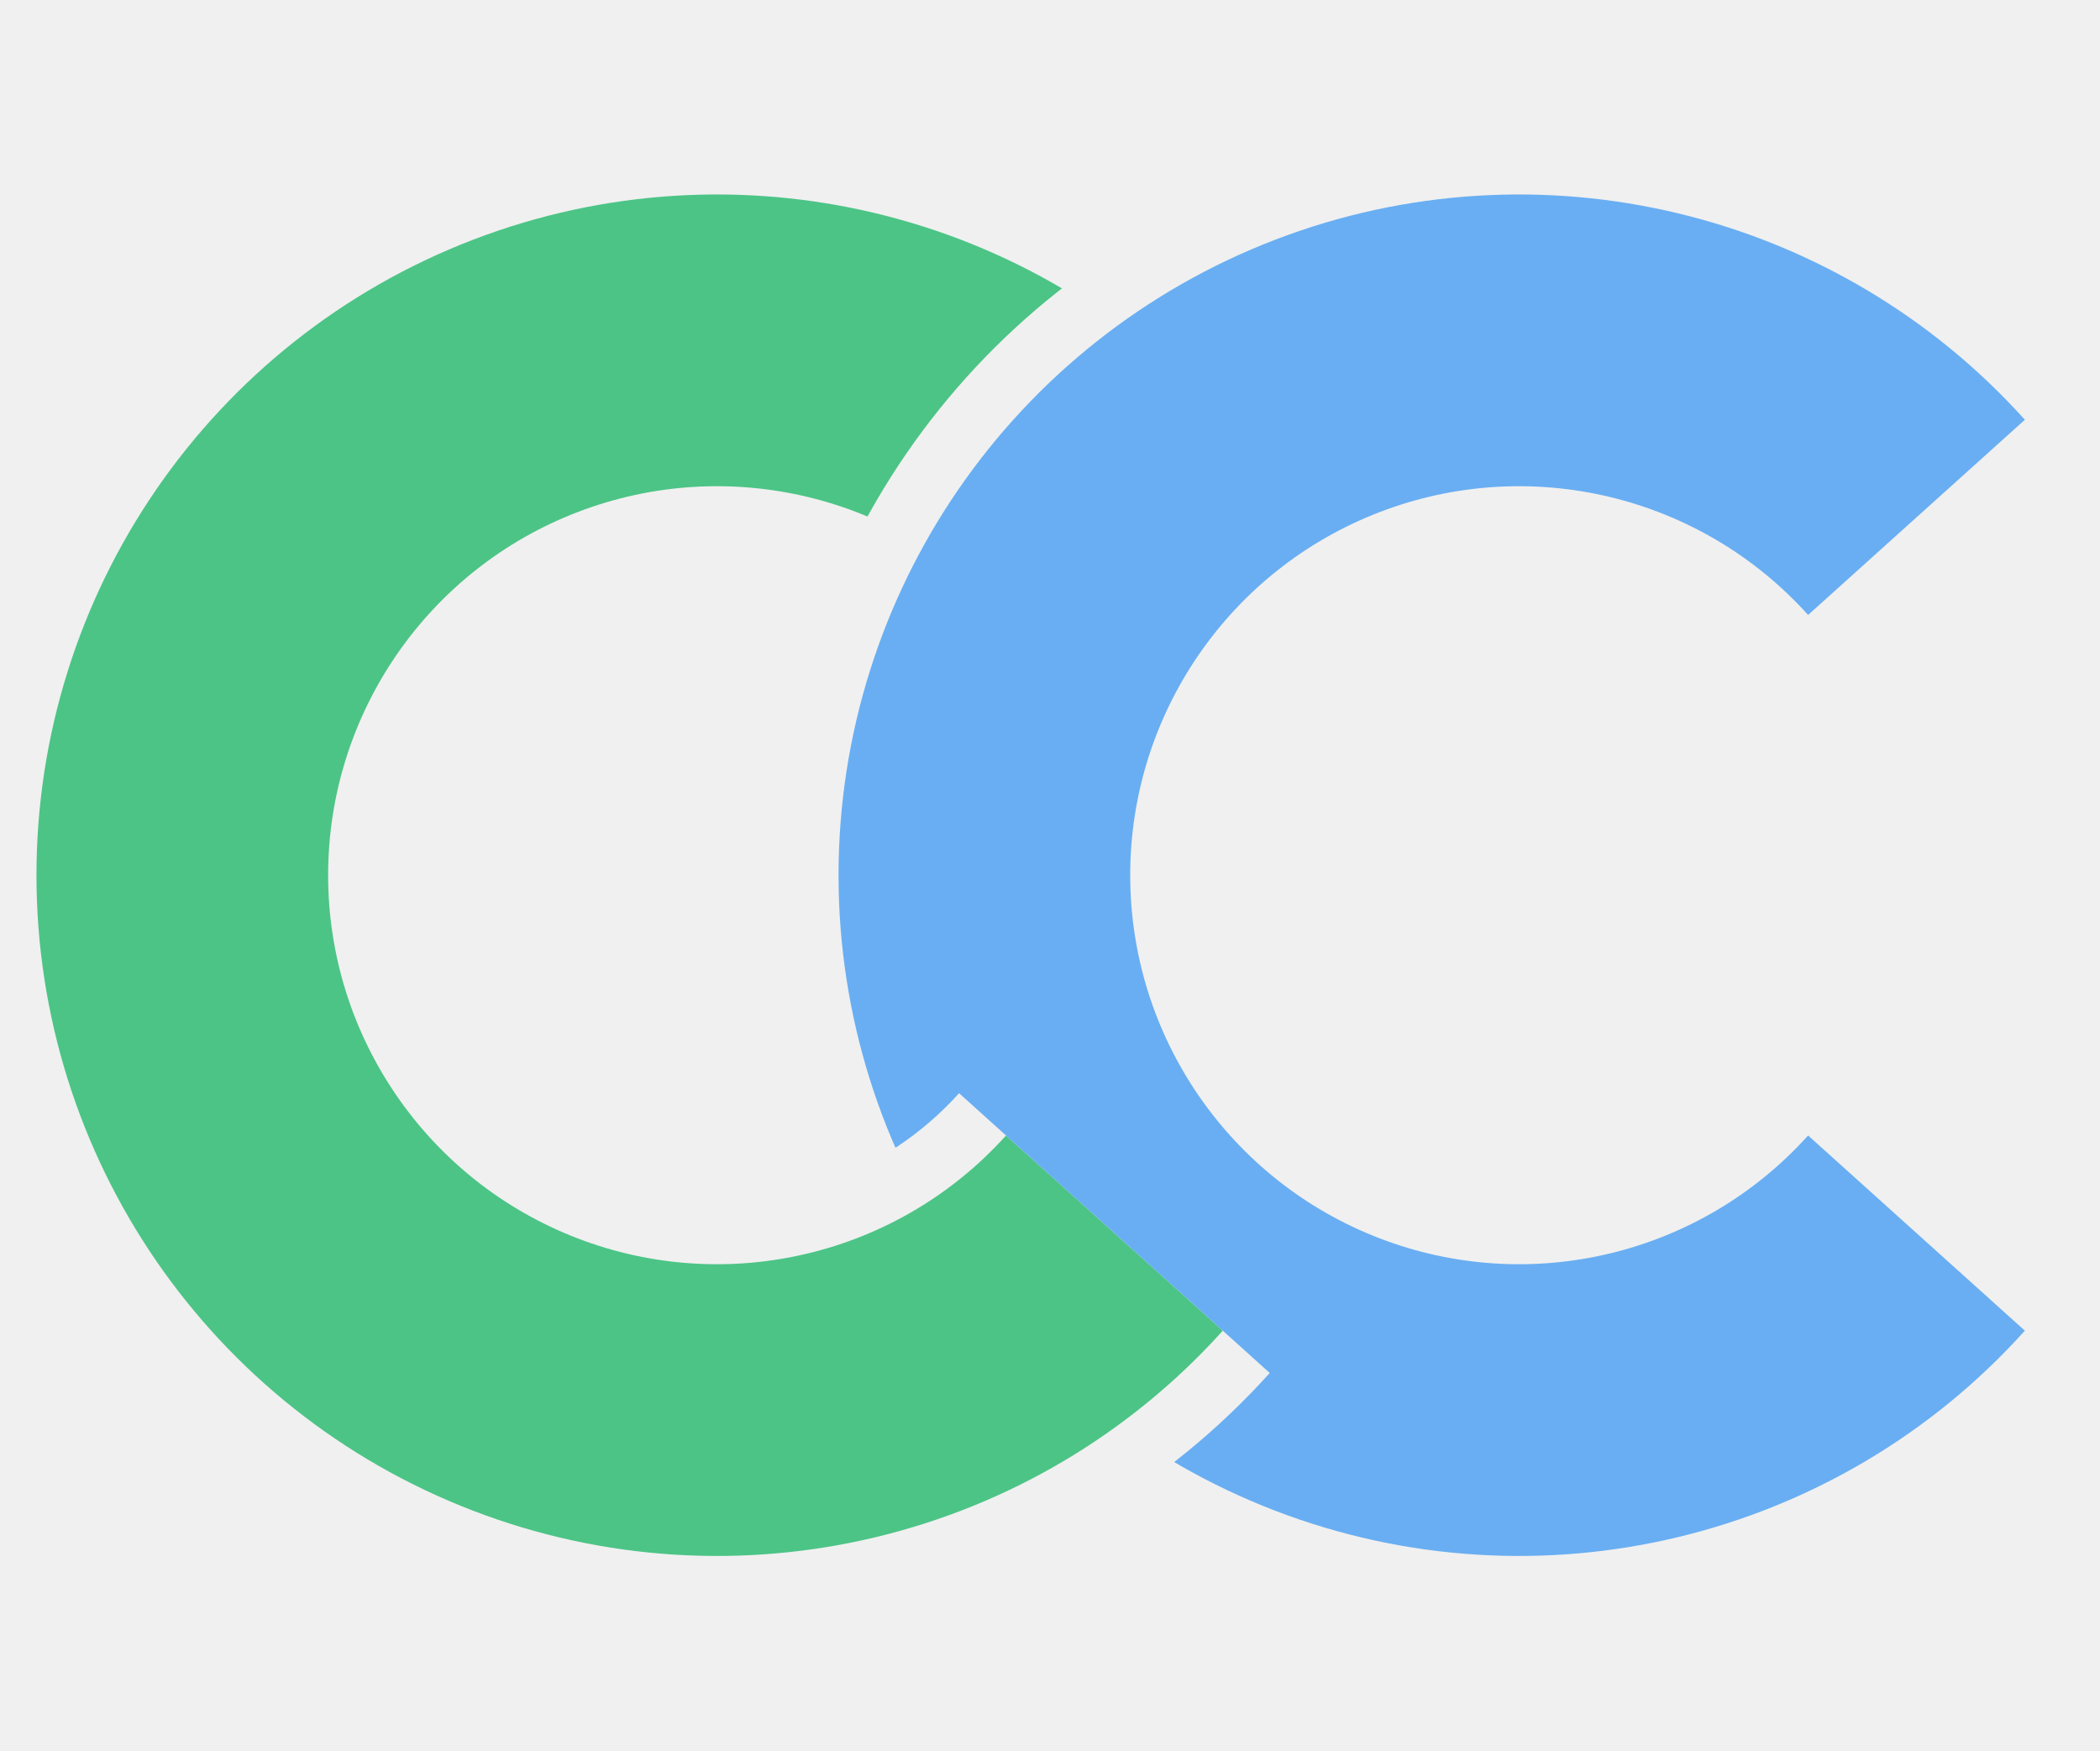
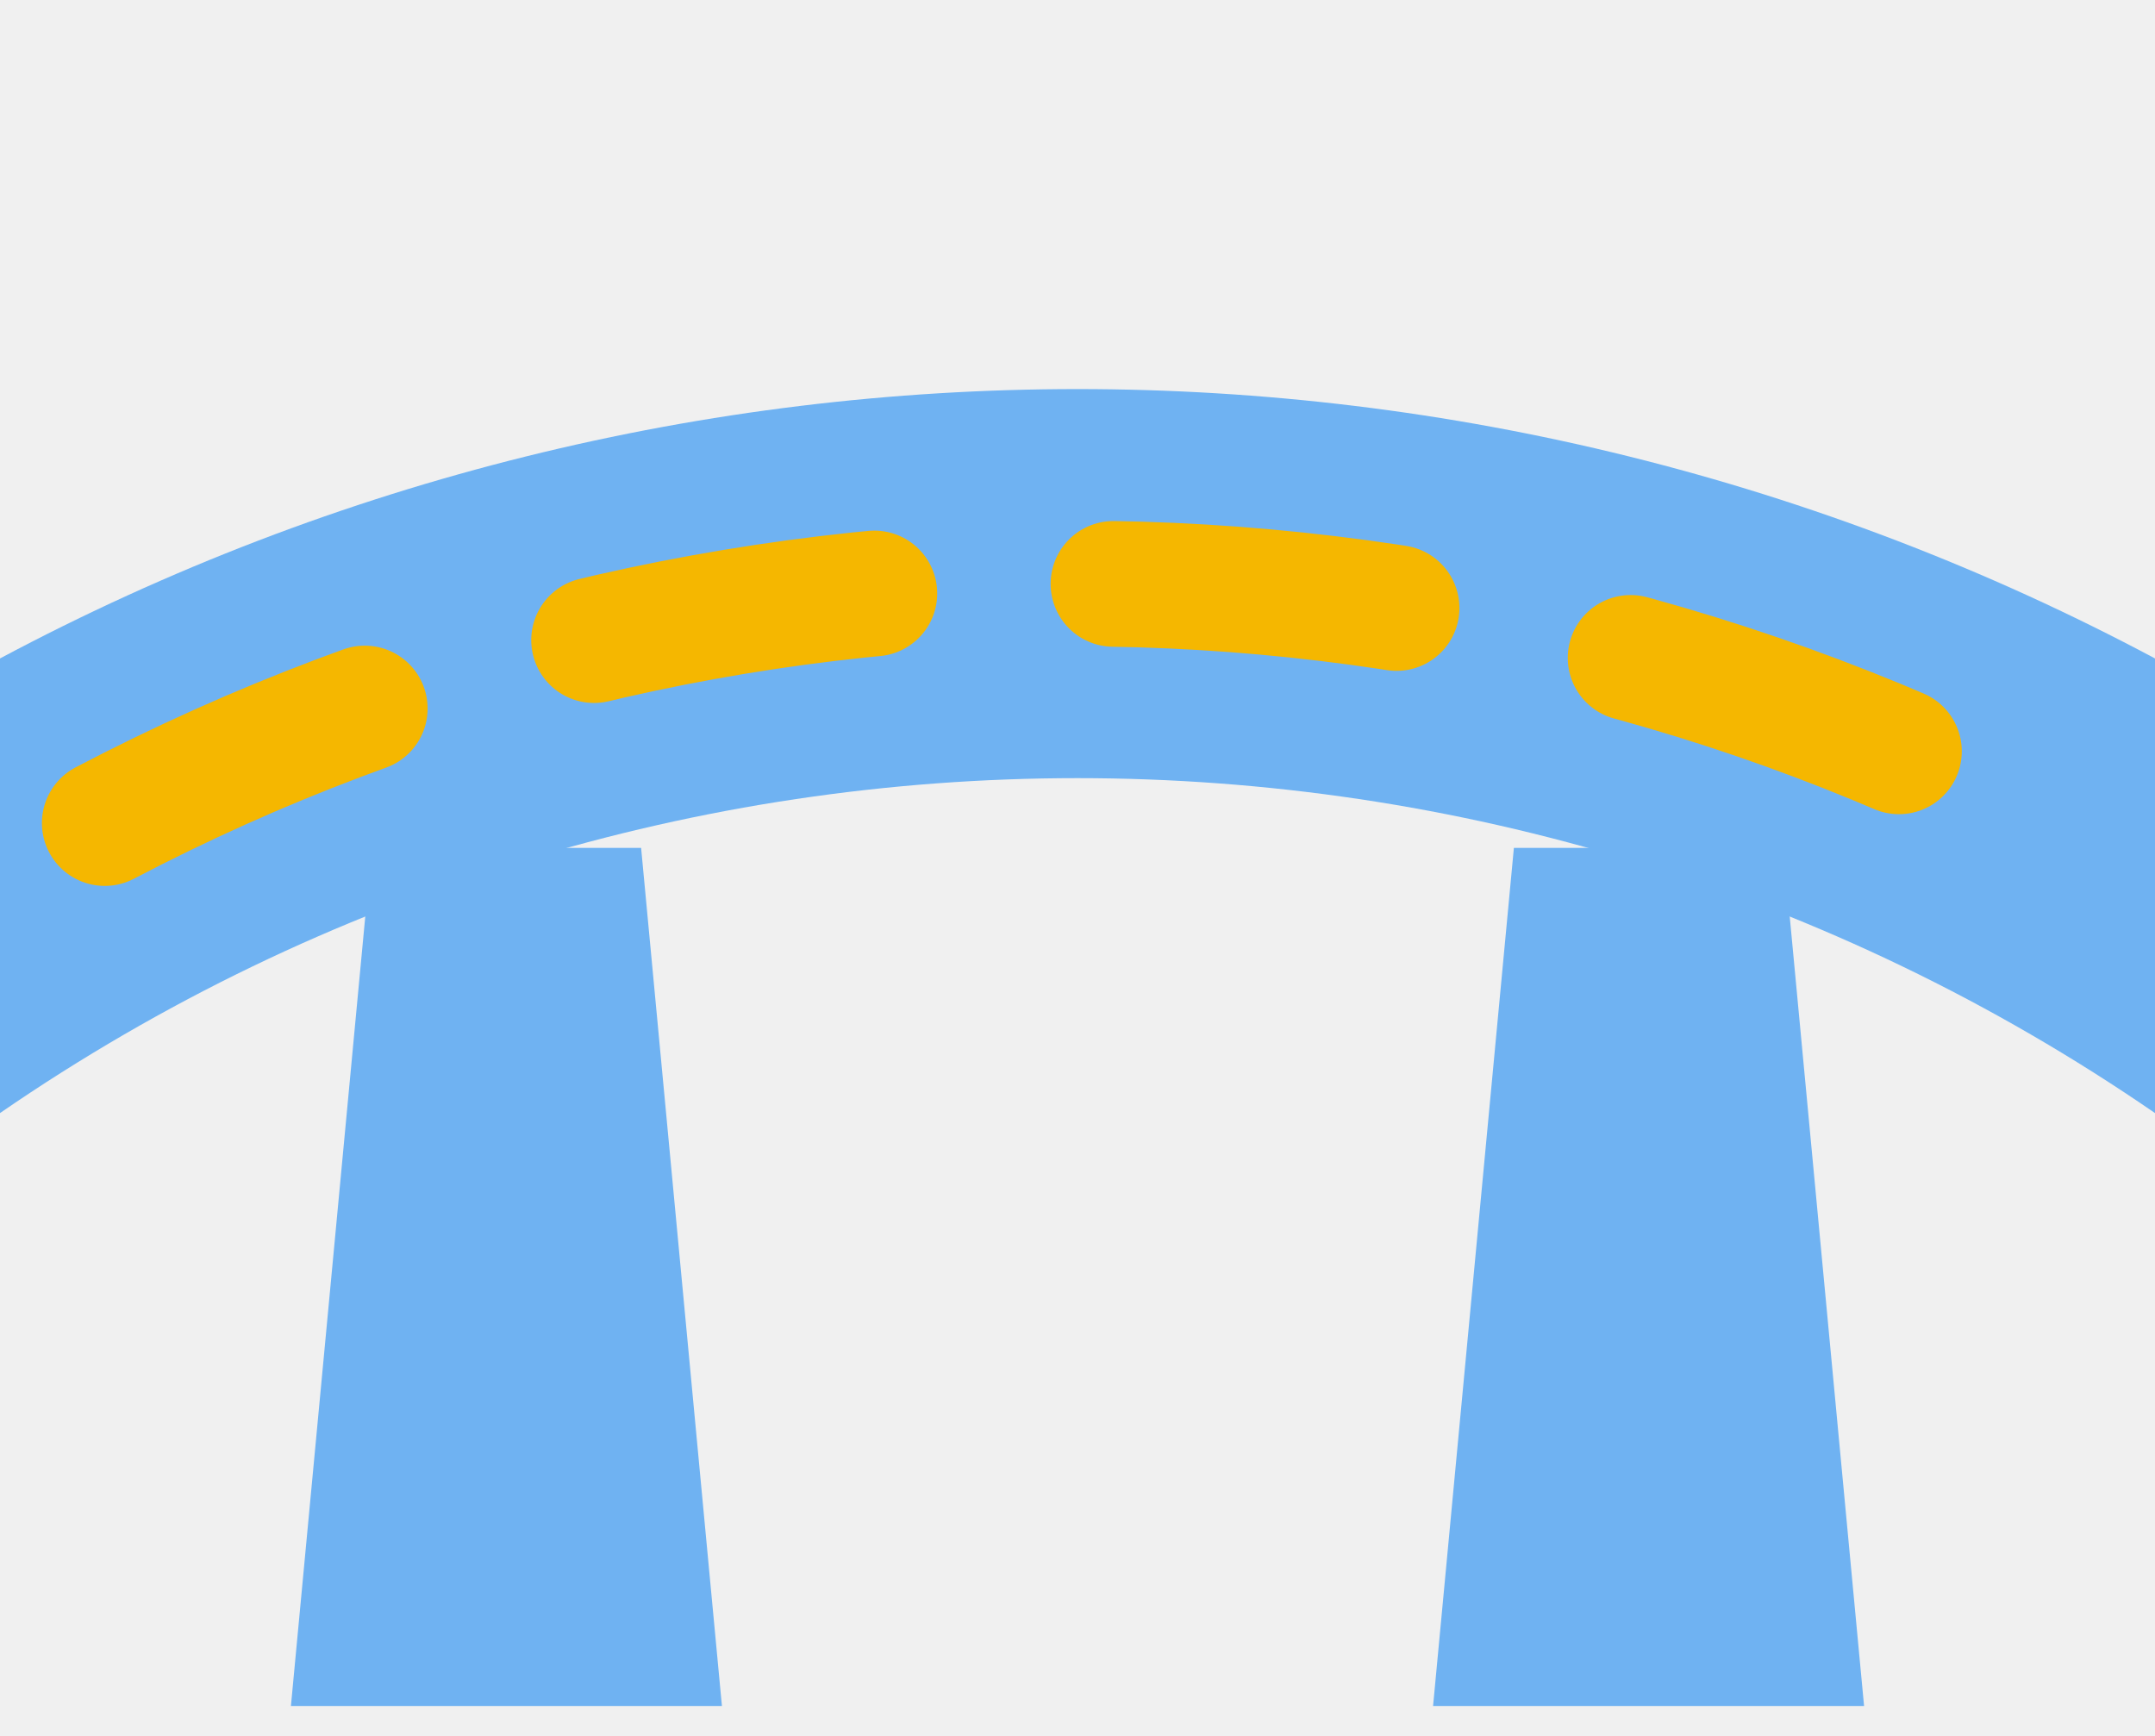
- <svg xmlns="http://www.w3.org/2000/svg" viewBox="0 0 86.4 72" role="img" aria-label="City Cars Houston TX">
-   <defs>
-     <clipPath id="lmd-top">
-       <rect x="0" y="0" width="86.4" height="36" />
-     </clipPath>
-     <clipPath id="lmd-bot">
-       <rect x="0" y="36" width="86.4" height="36" />
-     </clipPath>
-     <mask id="lmd-ma" maskUnits="userSpaceOnUse" x="0" y="0" width="86.4" height="72">
-       <rect width="86.4" height="72" fill="#fff" />
-       <g clip-path="url(#lmd-top)">
-         <path d="M78.85 21.28A22 22 0 1 0 78.85 50.72" fill="none" stroke="#000" stroke-width="17.2" />
-       </g>
-     </mask>
-     <mask id="lmd-mb" maskUnits="userSpaceOnUse" x="0" y="0" width="86.4" height="72">
-       <rect width="86.4" height="72" fill="#fff" />
-       <g clip-path="url(#lmd-bot)">
-         <path d="M45.85 21.28A22 22 0 1 0 45.85 50.72" fill="none" stroke="#000" stroke-width="17.2" />
-       </g>
-     </mask>
-   </defs>
-   <g fill="none" stroke-width="12">
-     <path d="M45.85 21.28A22 22 0 1 0 45.85 50.72" stroke="#4CC486" mask="url(#lmd-ma)" />
-     <path d="M78.85 21.28A22 22 0 1 0 78.85 50.72" stroke="#69AEF2" mask="url(#lmd-mb)" />
+ <svg xmlns="http://www.w3.org/2000/svg" viewBox="0 0 72 58" role="img" aria-label="City Cars Houston TX">
+   <g>
+     <g fill="#6FB2F2">
+       <path d="M0 22.00 A76.50 76.50 0 0 1 72 22.00 L72 37.19 A63.50 63.50 0 0 0 0 37.19 Z" />
+       <path d="M12.42 28.33 h9 l2.70 28.67 h-14.40 Z" />
+       <path d="M50.58 28.33 h9 l2.70 28.67 h-14.40 Z" />
+     </g>
+     <path d="M3.5 27.50 A70.00 70.00 0 0 1 68.5 27.50" fill="none" stroke="#F5B700" stroke-width="4.2" stroke-linecap="round" stroke-dasharray="9.5 8" />
  </g>
</svg>
